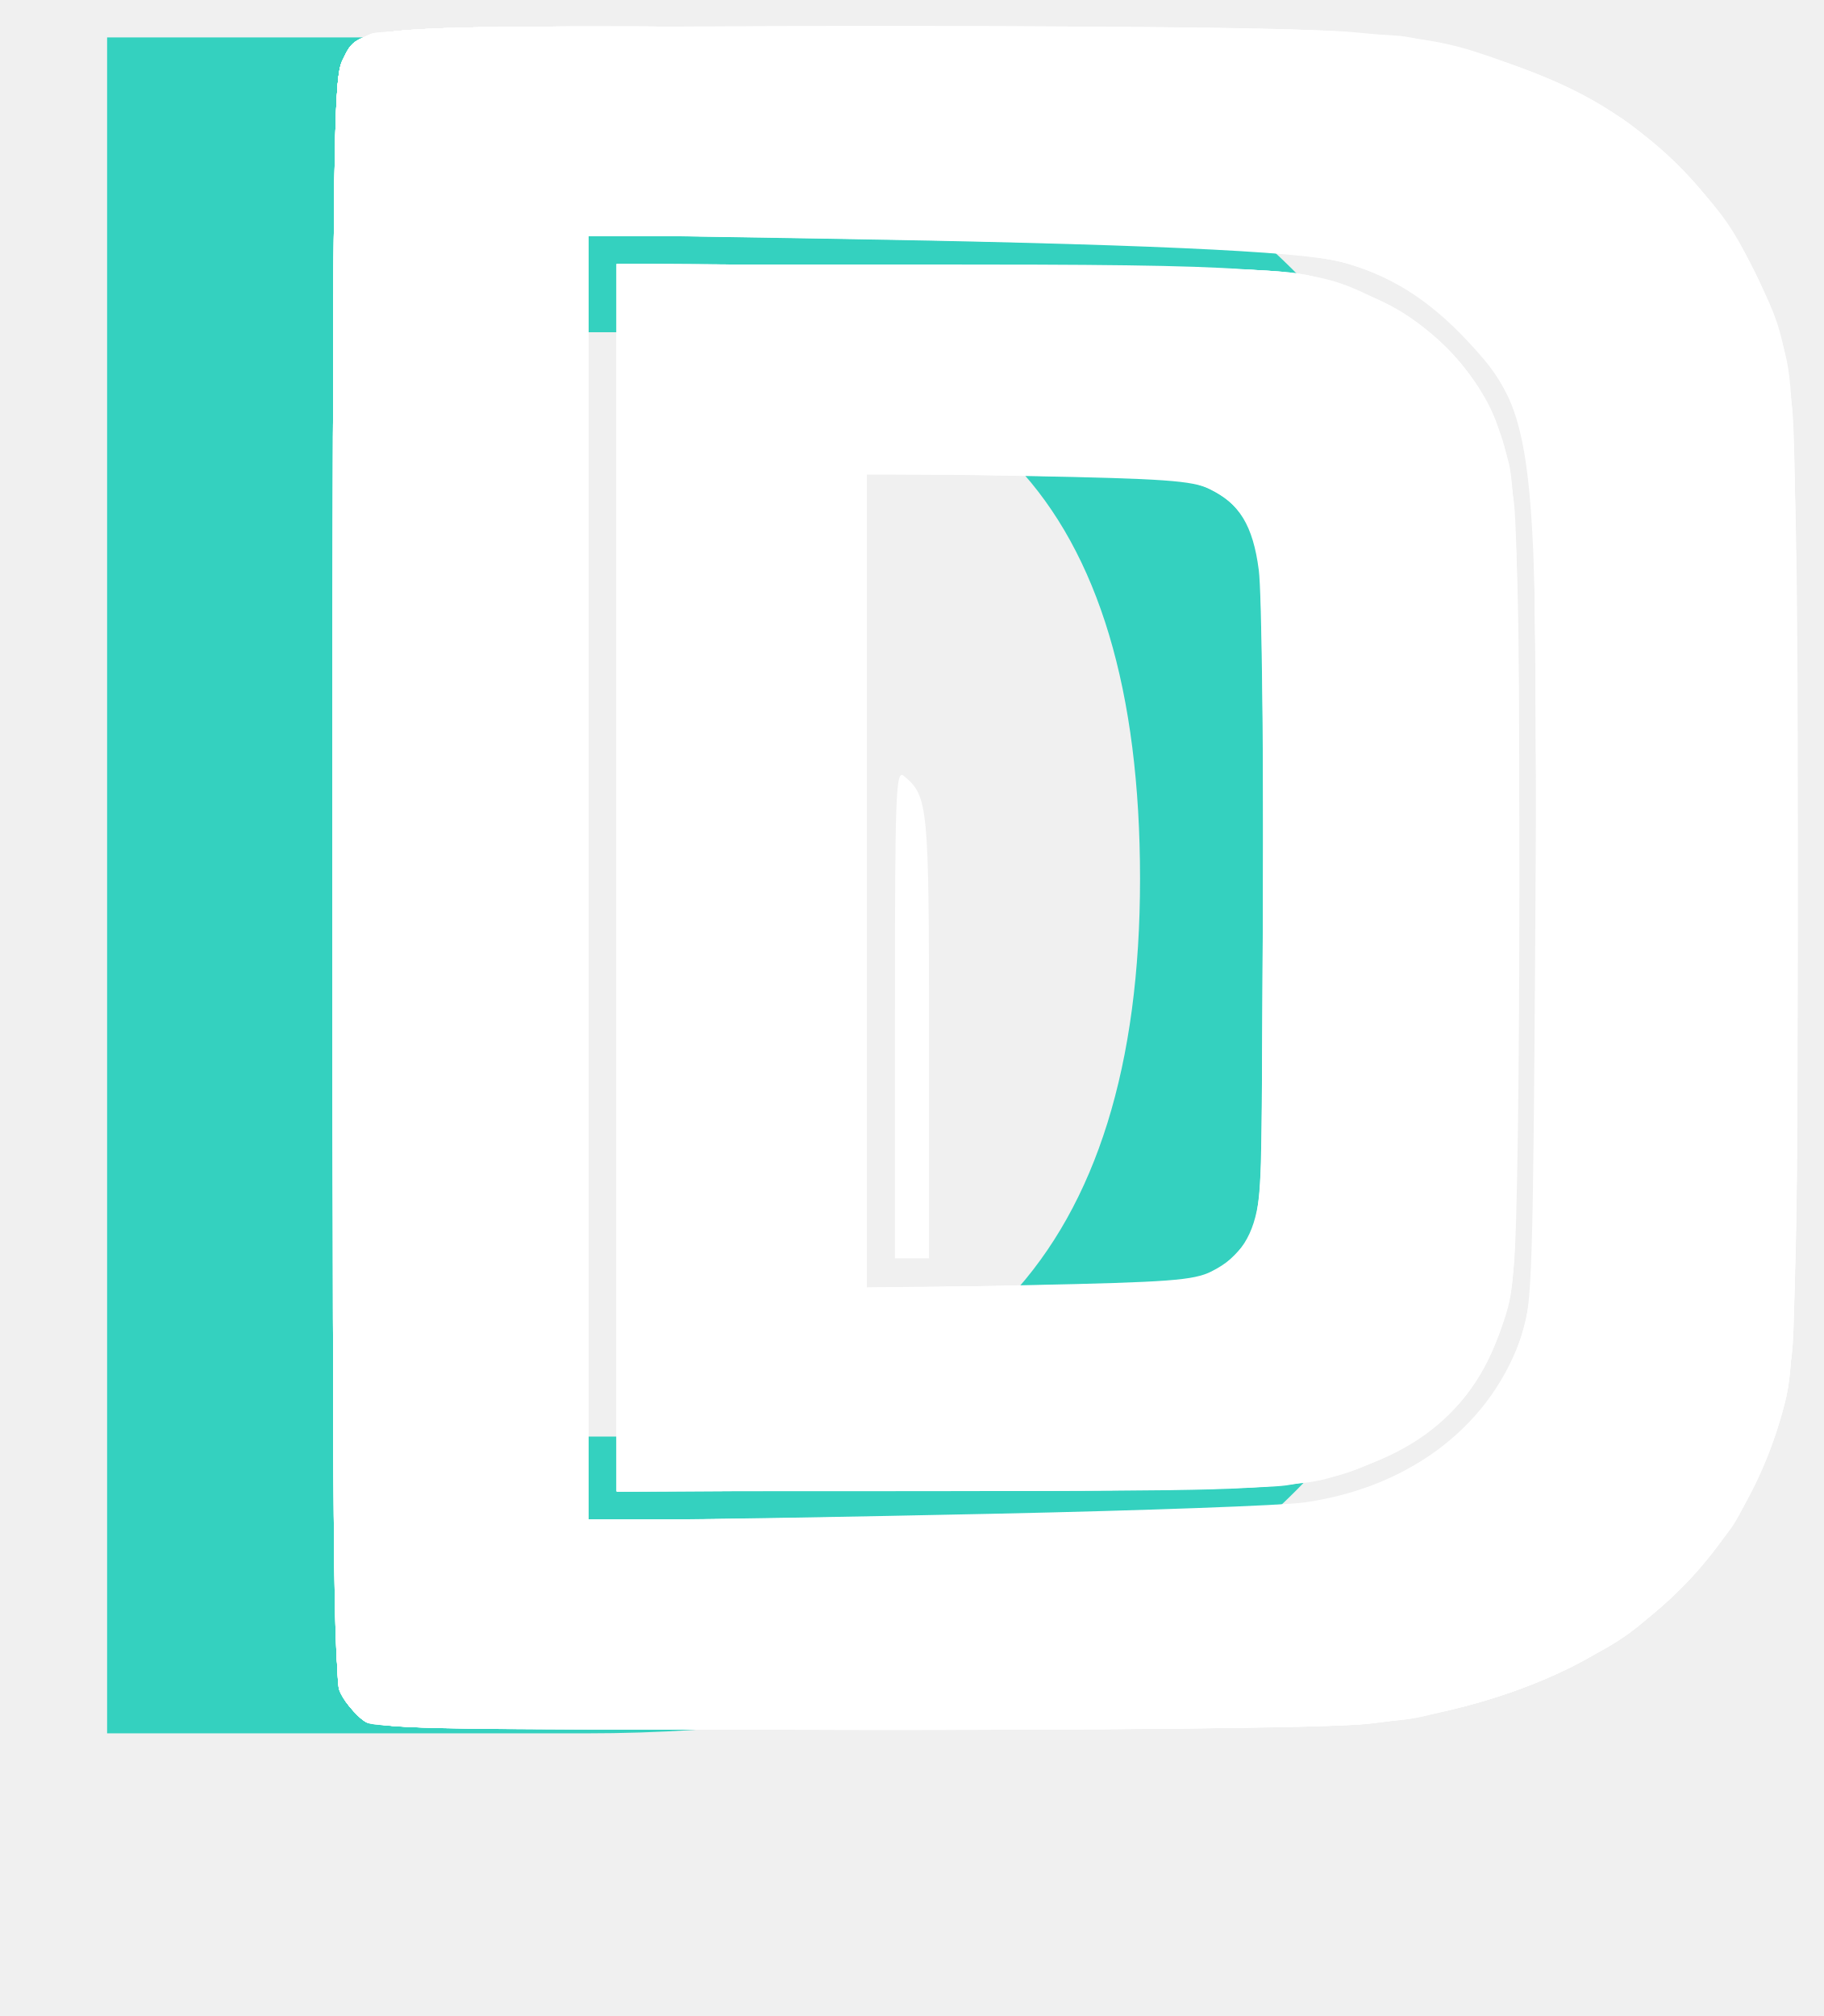
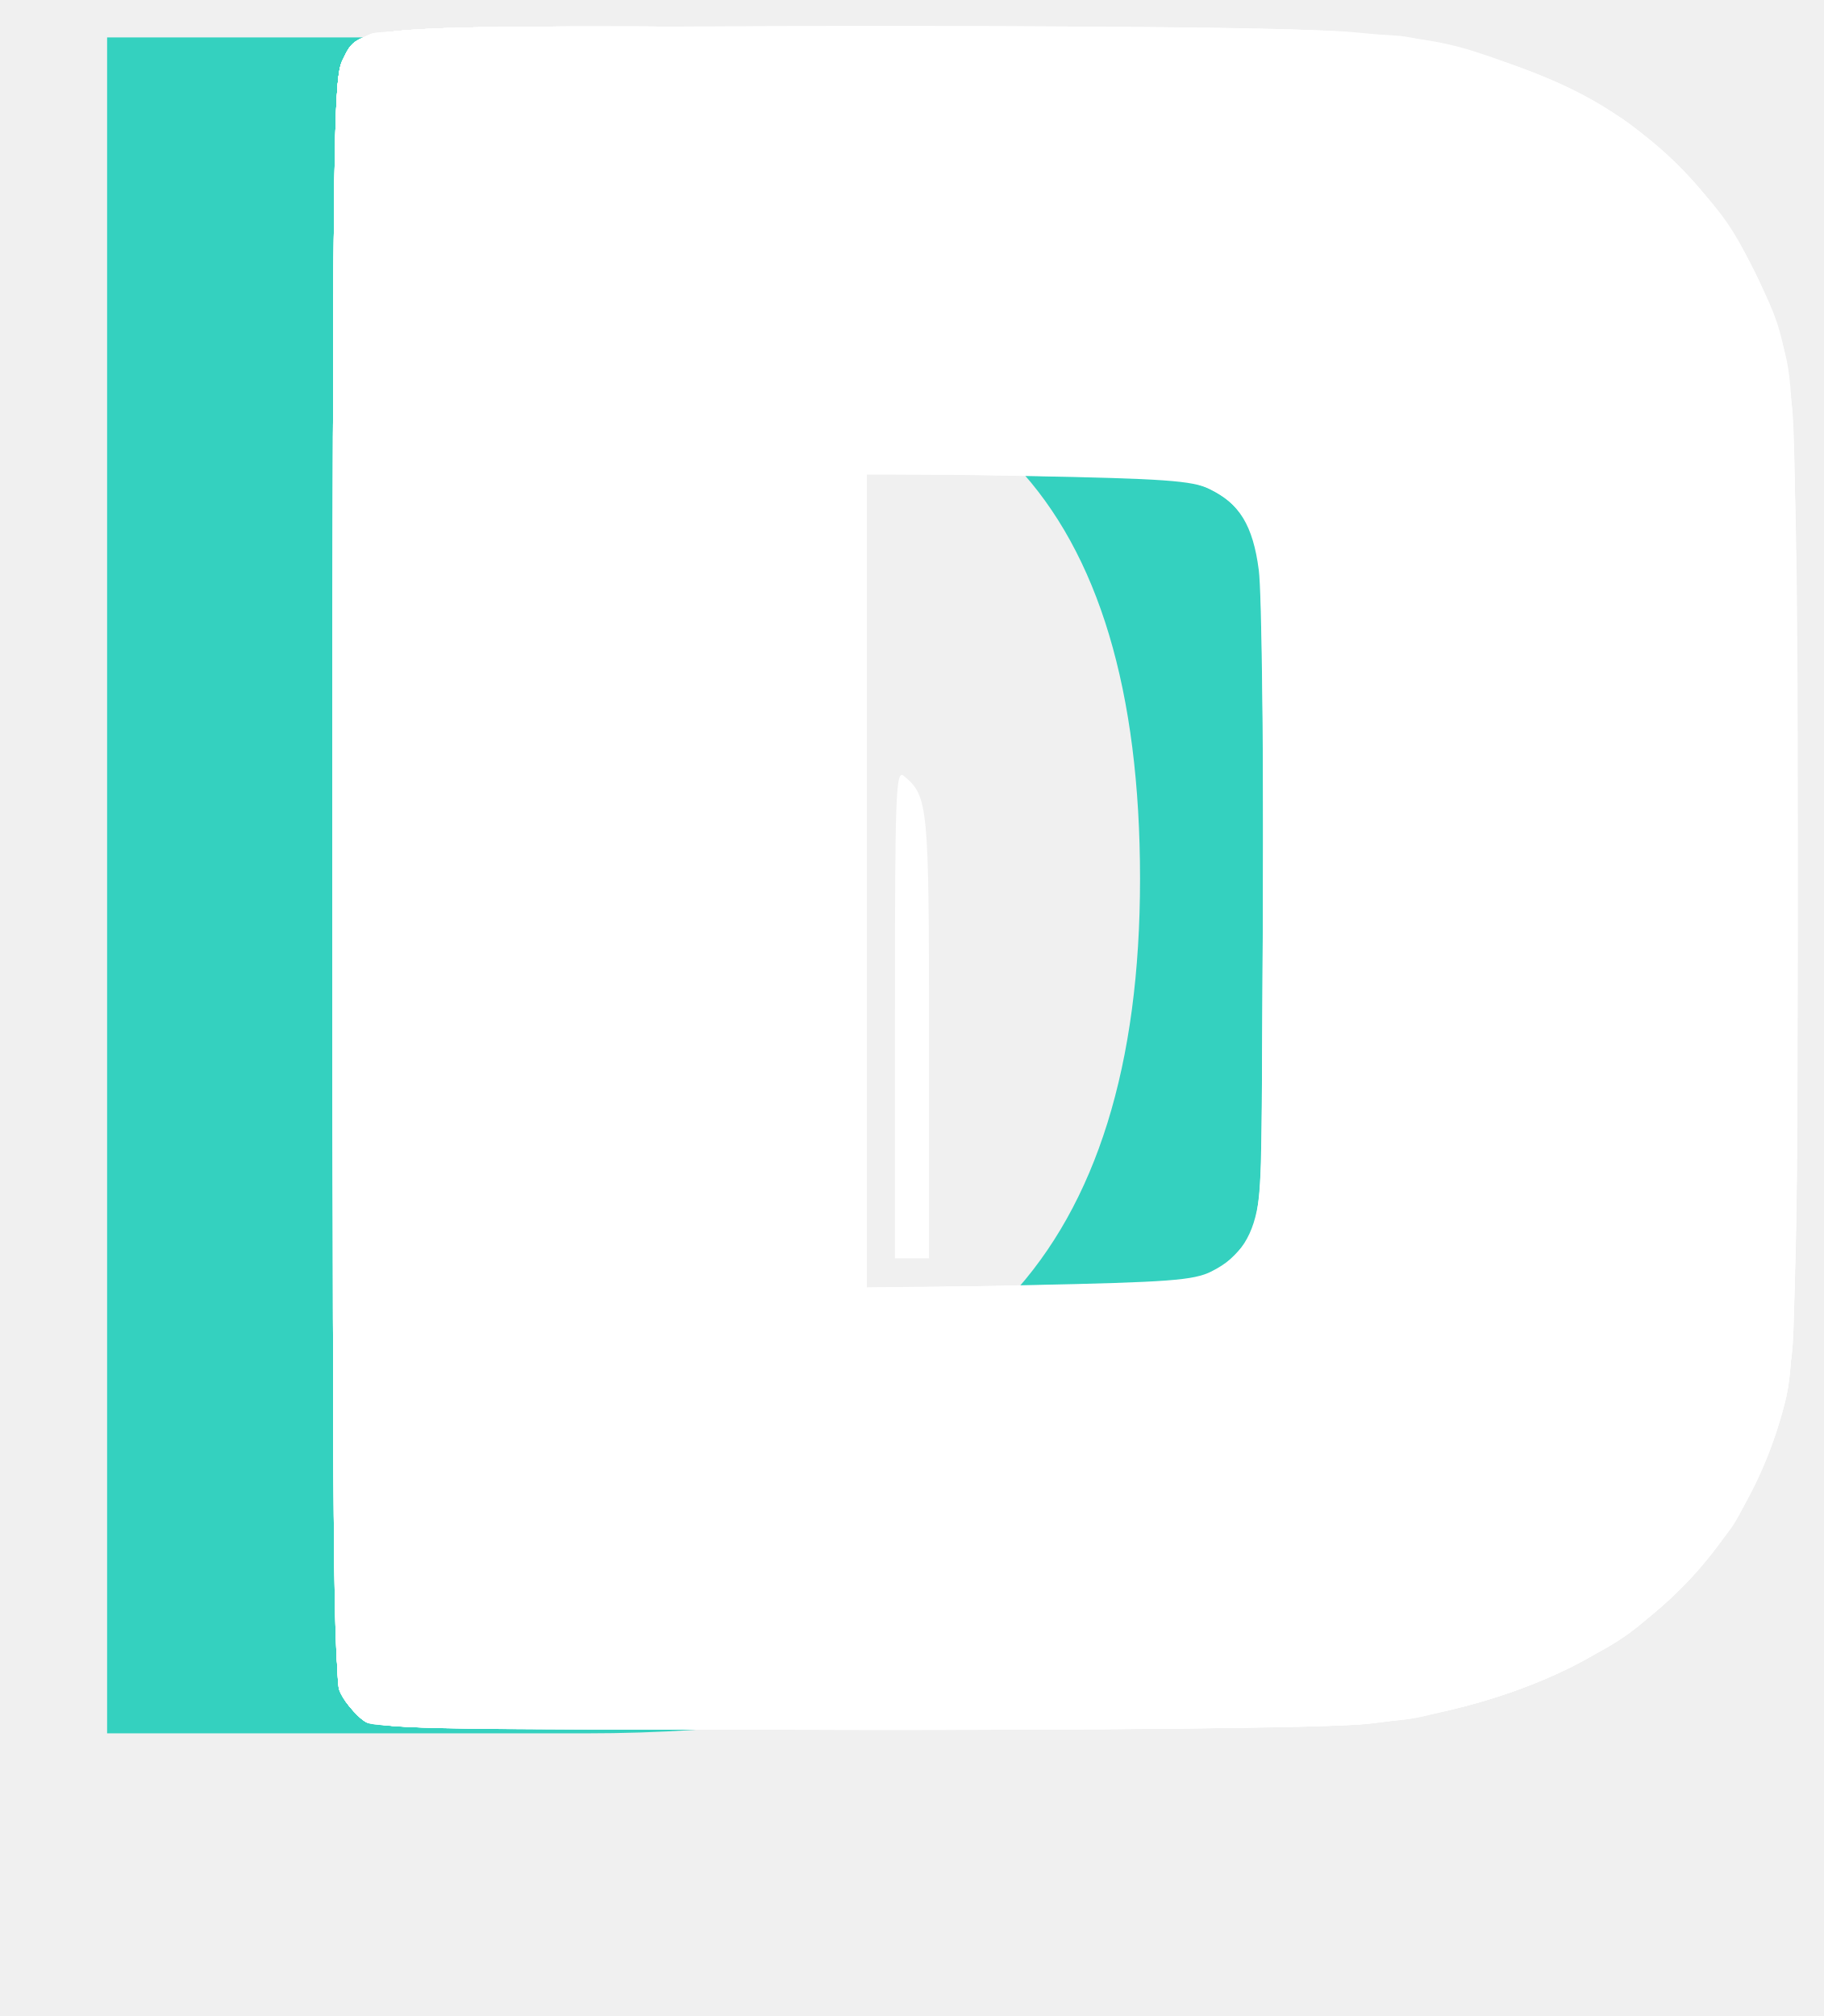
<svg xmlns="http://www.w3.org/2000/svg" width="15.172mm" height="16.772mm" viewBox="0 0 15.172 16.772" version="1.1" id="svg8">
  <defs id="defs2" />
  <g id="layer1" transform="translate(-0.03855243,0.05325171)">
    <text xml:space="preserve" style="font-style:normal;font-variant:normal;font-weight:800;font-stretch:normal;font-size:10.583px;line-height:1.25;font-family:Bungee;-inkscape-font-specification:'Bungee, Ultra-Bold';font-variant-ligatures:normal;font-variant-caps:normal;font-variant-numeric:normal;font-feature-settings:normal;text-align:start;letter-spacing:0px;word-spacing:0px;writing-mode:lr-tb;text-anchor:start;fill:#34d1bf;fill-opacity:1;stroke:none;stroke-width:0.265;" x="-0.85" y="14.368" id="text12">
      <tspan id="tspan14" x="-0.85" y="14.368" style="font-style:normal;font-variant:normal;font-weight:800;font-stretch:normal;font-size:19.756px;font-family:Bungee;-inkscape-font-specification:'Bungee, Ultra-Bold';font-variant-ligatures:normal;font-variant-caps:normal;font-variant-numeric:normal;font-feature-settings:normal;text-align:start;writing-mode:lr-tb;text-anchor:start;fill:#34d1bf;fill-opacity:1;">D</tspan>
    </text>
    <path style="fill:#ffffff;fill-opacity:1;stroke-width:0.179" d="M 19.391,27.602 V 8.316 h 9.709 c 10.573,0 11.642,0.077 13.964,1.007 1.425,0.57 2.958,1.913 3.575,3.131 1.065,2.101 1.056,1.972 1.056,15.326 0,11.196 -0.027,12.33 -0.319,13.388 -0.832,3.014 -2.742,4.65 -6.281,5.381 -1.462,0.302 -2.557,0.333 -11.659,0.335 l -10.045,0.002 z m 18.929,12.407 c 0.37,-0.214 0.789,-0.684 1.027,-1.154 l 0.402,-0.793 -0.004,-10.364 c -0.004,-9.718 -0.025,-10.41 -0.336,-11.095 -0.205,-0.451 -0.597,-0.896 -1.023,-1.161 -0.682,-0.424 -0.754,-0.43 -5.914,-0.484 l -5.223,-0.055 v 12.788 12.788 l 5.223,-0.055 c 4.862,-0.051 5.266,-0.08 5.848,-0.416 z" id="path4501" transform="matrix(0.2645833,0,0,0.2645833,0.03855243,-0.05325171)" />
    <path style="fill:#ffffff;fill-opacity:1;stroke-width:0.179" d="m 11.423,54.051 c -0.306,-0.189 -0.648,-0.605 -0.759,-0.924 -0.146,-0.42 -0.202,-7.445 -0.202,-25.57 0,-21.842 0.034,-25.062 0.268,-25.555 0.549,-1.157 -0.302,-1.091 15,-1.153 9.169,-0.037 14.67,0.011 16.098,0.141 3.052,0.277 5.498,0.907 7.724,1.99 3.39,1.65 5.433,4.235 6.474,8.192 0.394,1.498 0.4,1.704 0.464,15.446 0.077,16.57 0.035,17.111 -1.592,20.446 -0.572,1.173 -1.048,1.825 -2.096,2.872 -2.044,2.042 -4.262,3.133 -8.053,3.963 -1.632,0.357 -2.286,0.374 -17.232,0.433 -15.089,0.06 -15.552,0.052 -16.093,-0.283 z m 30.674,-6.756 c 3.464,-0.973 5.23,-2.627 6.077,-5.691 0.378,-1.368 0.393,-1.762 0.46,-12.395 0.045,-7.161 0.002,-11.682 -0.126,-12.993 C 48.04,11.408 46.208,9.161 41.74,7.91 40.423,7.541 39.97,7.525 29.435,7.465 l -10.938,-0.062 V 27.6 47.798 l 11.116,-0.059 c 10.737,-0.057 11.163,-0.073 12.483,-0.444 z" id="path4503" transform="matrix(0.2645833,0,0,0.2645833,0.03855243,-0.05325171)" />
    <path style="fill:#ffffff;fill-opacity:1;stroke-width:0.179" d="M 11.423,54.046 C 11.117,53.859 10.775,53.446 10.664,53.127 10.518,52.707 10.462,45.676 10.463,27.53 c 2.6e-4,-23.461 0.02,-25.057 0.312,-25.643 0.563,-1.128 0.095,-1.099 16.83,-1.02 16.23,0.076 16.052,0.067 19.375,1.045 4.445,1.309 7.6,4.334 8.819,8.457 0.667,2.255 0.735,3.864 0.734,17.406 -8.93e-4,10.549 -0.052,13.463 -0.259,14.826 -0.503,3.302 -1.482,5.331 -3.592,7.44 -1.205,1.205 -1.749,1.598 -3.133,2.263 -0.921,0.443 -2.296,0.976 -3.056,1.184 -3.042,0.835 -4.277,0.891 -19.869,0.894 -14.08,0.003 -14.664,-0.01 -15.2,-0.337 z m 30.468,-6.702 c 3.665,-1.008 5.561,-2.825 6.368,-6.101 0.27,-1.095 0.305,-2.581 0.316,-13.374 C 48.586,17.104 48.553,15.582 48.288,14.448 47.624,11.615 46.36,9.937 44.025,8.788 41.538,7.564 41.436,7.554 29.346,7.471 L 18.498,7.396 V 27.601 47.806 l 11.116,-0.071 c 9.988,-0.064 11.234,-0.104 12.277,-0.391 z" id="path4505" transform="matrix(0.2645833,0,0,0.2645833,0.03855243,-0.05325171)" />
    <path style="fill:#ffffff;fill-opacity:1;stroke-width:0.179" d="M 19.391,27.601 V 8.297 l 10.402,0.061 c 10.003,0.058 10.454,0.075 11.771,0.445 1.792,0.503 2.684,0.972 3.763,1.982 0.996,0.932 1.606,2.014 2.059,3.65 0.278,1.004 0.308,2.312 0.308,13.345 0,11.044 -0.03,12.341 -0.309,13.348 -0.624,2.253 -1.633,3.551 -3.492,4.49 -2.321,1.172 -2.096,1.152 -13.833,1.223 l -10.67,0.065 z m 18.847,12.439 c 0.299,-0.181 0.741,-0.617 0.982,-0.969 l 0.438,-0.639 0.054,-9.924 c 0.03,-5.458 0.003,-10.353 -0.059,-10.877 -0.157,-1.315 -0.988,-2.246 -2.245,-2.516 -0.505,-0.108 -2.904,-0.191 -5.527,-0.191 h -4.634 v 12.782 12.782 l 5.223,-0.059 c 4.698,-0.053 5.278,-0.092 5.767,-0.388 z" id="path4507" transform="matrix(0.2645833,0,0,0.2645833,0.03855243,-0.05325171)" />
    <path style="fill:#ffffff;fill-opacity:1;stroke-width:0.179" d="M 11.423,54.046 C 11.117,53.859 10.775,53.446 10.664,53.127 10.518,52.707 10.462,45.676 10.463,27.53 c 2.6e-4,-23.461 0.02,-25.057 0.312,-25.643 0.562,-1.125 0.105,-1.097 16.738,-1.026 16.525,0.07 16.553,0.072 19.997,1.221 2.185,0.729 3.864,1.754 5.386,3.291 1.453,1.467 2.483,3.337 3.145,5.711 0.398,1.426 0.398,1.456 0.4,16.518 0.001,15.083 0.001,15.09 -0.398,16.518 -1.082,3.867 -3.271,6.631 -6.486,8.192 -1.952,0.948 -4.339,1.607 -6.827,1.884 -1.083,0.121 -7.084,0.191 -16.233,0.191 -13.952,-7.15e-4 -14.538,-0.014 -15.073,-0.34 z m 30.495,-6.766 c 3.339,-0.902 5.018,-2.321 6.086,-5.139 0.399,-1.054 0.401,-1.098 0.455,-13.736 0.047,-10.981 0.017,-12.847 -0.225,-13.936 C 47.616,11.689 46.24,9.857 43.945,8.761 41.535,7.61 41.178,7.579 29.257,7.474 L 18.498,7.38 V 27.6 47.821 l 11.027,-0.086 c 10.44,-0.081 11.1,-0.105 12.394,-0.455 z" id="path4509" transform="matrix(0.2645833,0,0,0.2645833,0.03855243,-0.05325171)" />
    <path style="fill:#ffffff;fill-opacity:1;stroke-width:0.179" d="M 11.423,54.046 C 11.117,53.859 10.775,53.446 10.664,53.127 10.518,52.707 10.462,45.676 10.463,27.53 c 2.6e-4,-23.461 0.02,-25.057 0.312,-25.643 0.564,-1.129 0.085,-1.1 16.919,-1.02 16.678,0.079 16.346,0.059 19.818,1.214 4.442,1.477 7.263,4.454 8.528,9.003 0.396,1.424 0.397,1.476 0.401,16.339 0.004,16.898 0.05,16.267 -1.441,19.442 -0.662,1.41 -1.019,1.906 -2.26,3.145 -1.22,1.218 -1.768,1.614 -3.183,2.302 -1.952,0.948 -4.339,1.607 -6.827,1.884 -1.083,0.121 -7.084,0.191 -16.233,0.191 -13.952,-7.15e-4 -14.538,-0.014 -15.073,-0.34 z m 30.2,-6.699 c 1.357,-0.3 3.467,-1.276 4.225,-1.955 0.947,-0.846 1.761,-2.124 2.157,-3.382 0.403,-1.283 0.403,-1.286 0.403,-14.23 0,-12.071 -0.022,-13.019 -0.329,-14.012 C 47.181,10.856 45.569,9.247 42.516,8.214 41.183,7.763 40.793,7.721 36.712,7.589 34.306,7.51 29.223,7.441 25.418,7.435 L 18.498,7.423 V 27.627 47.83 l 10.938,-0.103 c 8.935,-0.084 11.166,-0.154 12.188,-0.38 z" id="path4511" transform="matrix(0.2645833,0,0,0.2645833,0.03855243,-0.05325171)" />
    <path style="fill:#ffffff;fill-opacity:1;stroke-width:0.179" d="M 11.423,54.046 C 11.117,53.859 10.775,53.446 10.664,53.127 10.518,52.707 10.462,45.676 10.463,27.53 c 2.6e-4,-23.461 0.02,-25.057 0.312,-25.643 0.563,-1.127 0.095,-1.099 16.83,-1.022 16.478,0.076 16.443,0.073 19.679,1.143 2.49,0.823 3.855,1.632 5.52,3.272 1.121,1.105 1.501,1.637 2.171,3.036 1.523,3.183 1.442,2.221 1.517,18.036 0.08,16.947 0.042,17.459 -1.539,20.714 -0.489,1.006 -1.028,1.721 -2.168,2.877 -1.278,1.295 -1.786,1.669 -3.214,2.366 -1.983,0.968 -4.404,1.643 -6.786,1.894 -0.981,0.103 -7.831,0.179 -16.25,0.181 -13.992,0.002 -14.575,-0.011 -15.111,-0.337 z m 25.111,-6.437 c 4.628,-0.139 4.987,-0.174 6.231,-0.611 2.531,-0.889 3.894,-2.051 4.881,-4.159 0.487,-1.04 0.563,-1.439 0.71,-3.693 C 48.592,35.505 48.435,15.052 48.162,14.05 47.333,11.001 45.188,8.92 41.964,8.037 40.697,7.691 33.716,7.449 24.525,7.433 l -6.027,-0.01 V 27.602 47.78 l 6.562,-0.012 c 3.609,-0.007 8.772,-0.078 11.473,-0.159 z" id="path4513" transform="matrix(0.2645833,0,0,0.2645833,0.03855243,-0.05325171)" />
    <path style="fill:#ffffff;fill-opacity:1;stroke-width:0.179" d="m 11.534,54.164 c -0.246,-0.125 -0.587,-0.508 -0.759,-0.851 -0.293,-0.584 -0.312,-2.182 -0.312,-25.712 0,-23.529 0.019,-25.128 0.312,-25.714 0.563,-1.127 0.095,-1.099 16.83,-1.022 16.424,0.075 16.403,0.074 19.643,1.122 2.44,0.789 3.886,1.647 5.552,3.293 1.07,1.058 1.527,1.684 2.173,2.98 1.523,3.056 1.472,2.38 1.469,19.52 -0.003,14.964 -0.006,15.101 -0.392,16.465 -0.701,2.475 -1.568,3.987 -3.262,5.69 -2.106,2.117 -4.174,3.147 -8.129,4.049 -1.081,0.246 -3.371,0.293 -16.964,0.347 -12.492,0.049 -15.806,0.015 -16.161,-0.166 z m 23.929,-6.549 c 5.646,-0.14 5.842,-0.157 7.232,-0.627 2.395,-0.809 3.884,-1.99 4.791,-3.8 0.921,-1.838 0.924,-1.888 0.918,-15.497 C 48.396,13.789 48.426,14.215 47.307,12.005 46.364,10.145 44.006,8.493 41.534,7.96 40.385,7.713 31.404,7.445 23.81,7.432 l -5.312,-0.009 V 27.602 47.78 l 5.58,-0.01 c 3.069,-0.006 8.192,-0.075 11.384,-0.155 z" id="path4515" transform="matrix(0.2645833,0,0,0.2645833,0.03855243,-0.05325171)" />
    <path style="fill:#ffffff;fill-opacity:1;stroke-width:0.179" d="m 11.534,54.164 c -0.246,-0.125 -0.587,-0.508 -0.759,-0.851 -0.293,-0.584 -0.312,-2.182 -0.312,-25.712 0,-23.529 0.019,-25.128 0.312,-25.714 0.565,-1.13 0.075,-1.101 17.009,-1.019 16.719,0.081 16.424,0.063 19.71,1.18 3.52,1.197 6.011,3.266 7.479,6.212 1.523,3.056 1.472,2.38 1.469,19.52 -0.003,15.089 -0.003,15.089 -0.403,16.507 -0.693,2.456 -1.543,3.932 -3.25,5.647 -2.086,2.097 -4.292,3.203 -8.045,4.037 -1.175,0.261 -3.214,0.304 -17.048,0.358 -12.492,0.049 -15.806,0.015 -16.161,-0.166 z m 23.304,-6.558 c 7.073,-0.17 7.355,-0.21 9.597,-1.382 1.873,-0.979 3.063,-2.513 3.644,-4.698 0.277,-1.043 0.307,-2.389 0.302,-13.746 -0.005,-11.046 -0.041,-12.726 -0.297,-13.703 C 47.326,11.178 45.574,9.308 42.68,8.31 41.144,7.78 38.567,7.638 27.918,7.494 L 18.498,7.368 V 27.574 47.78 l 4.955,-0.01 c 2.725,-0.005 7.848,-0.079 11.384,-0.164 z" id="path4517" transform="matrix(0.2645833,0,0,0.2645833,0.03855243,-0.05325171)" />
    <path style="fill:#ffffff;fill-opacity:1;stroke-width:0.179" d="M 26.145 0.82 C 24.538 0.823 23.278 0.84 21.771 0.85 C 21.747 0.85 21.717 0.85 21.693 0.85 C 16.549 0.832 13.519 0.854 12.297 1.01 C 12.292 1.01 12.282 1.011 12.277 1.012 C 12.115 1.024 11.753 1.035 11.713 1.049 C 11.595 1.089 11.488 1.141 11.389 1.201 C 11.296 1.241 11.218 1.284 11.156 1.332 C 10.97 1.476 10.891 1.655 10.775 1.887 C 10.483 2.473 10.463 4.073 10.463 27.602 C 10.463 39.366 10.468 45.649 10.51 49.062 C 10.531 50.769 10.56 51.758 10.604 52.357 C 10.647 52.958 10.702 53.166 10.775 53.312 C 10.947 53.655 11.288 54.036 11.533 54.158 C 11.605 54.194 12.107 54.226 12.936 54.254 C 12.937 54.254 12.936 54.254 12.938 54.254 C 17.093 54.395 29.449 54.434 37.016 54.354 C 37.84 54.345 38.425 54.332 39.119 54.32 C 39.679 54.311 40.371 54.304 40.826 54.293 C 41.873 54.268 42.628 54.238 42.963 54.203 C 45.963 53.889 48.538 53.028 50.619 51.711 C 50.721 51.647 50.819 51.58 50.918 51.514 C 51.148 51.36 51.371 51.201 51.588 51.035 C 51.69 50.956 51.791 50.877 51.891 50.795 C 52.151 50.583 52.401 50.362 52.641 50.133 C 52.656 50.118 52.672 50.103 52.688 50.088 C 53.125 49.666 53.531 49.219 53.896 48.74 C 54.172 48.41 54.418 48.098 54.555 47.871 C 54.742 47.56 54.918 47.206 55.084 46.834 C 55.734 45.529 56.168 44.078 56.354 42.494 C 56.382 42.253 56.407 41.586 56.428 40.648 C 56.429 40.601 56.43 40.6 56.432 40.551 C 56.453 39.643 56.47 38.47 56.484 37.117 C 56.543 31.63 56.539 23.466 56.48 18.107 C 56.47 17.111 56.458 16.301 56.443 15.553 C 56.422 14.373 56.397 13.49 56.367 13.094 C 56.365 13.069 56.363 12.948 56.361 12.928 C 56.361 12.923 56.36 12.919 56.359 12.914 C 56.359 12.907 56.358 12.876 56.357 12.869 C 56.3 12.327 56.211 11.816 56.105 11.318 C 56.082 11.206 56.057 11.094 56.031 10.984 C 55.993 10.824 55.954 10.662 55.91 10.506 C 55.863 10.336 55.808 10.171 55.754 10.006 C 55.688 9.806 55.619 9.608 55.543 9.414 C 55.469 9.224 55.393 9.034 55.309 8.85 C 55.245 8.71 55.175 8.572 55.105 8.436 C 55.038 8.303 54.969 8.171 54.896 8.041 C 54.819 7.901 54.739 7.762 54.654 7.625 C 54.576 7.498 54.492 7.371 54.408 7.246 C 54.319 7.113 54.232 6.98 54.137 6.85 C 53.945 6.587 53.744 6.329 53.525 6.074 C 53.519 6.067 53.514 6.06 53.508 6.053 C 53.282 5.787 53.038 5.525 52.783 5.268 C 52.756 5.24 52.733 5.211 52.705 5.184 C 52.618 5.097 52.558 5.054 52.477 4.975 C 52.17 4.674 51.888 4.417 51.635 4.205 C 51.566 4.149 51.488 4.082 51.42 4.029 C 51.299 3.935 51.167 3.837 51.043 3.752 C 50.975 3.706 50.9 3.66 50.83 3.615 C 50.68 3.52 50.522 3.418 50.354 3.324 C 49.376 2.727 48.284 2.256 46.932 1.836 C 46.927 1.834 46.923 1.832 46.918 1.83 C 46.914 1.829 46.91 1.827 46.906 1.826 C 46.877 1.817 46.852 1.808 46.822 1.799 C 46.762 1.78 46.713 1.772 46.654 1.754 C 45.857 1.505 45.048 1.302 44.199 1.152 C 44.015 1.12 43.53 1.09 42.811 1.062 C 42.654 1.042 42.501 1.018 42.338 1.004 C 40.759 0.869 33.305 0.81 26.145 0.82 z M 18.498 7.424 L 21.373 7.428 C 25.537 7.436 33.587 7.626 38.021 7.797 C 38.528 7.817 38.727 7.836 39.115 7.855 C 39.819 7.889 40.584 7.923 40.834 7.951 C 40.98 7.965 41.099 7.978 41.201 7.992 C 41.373 8.02 41.543 8.047 41.711 8.084 C 41.822 8.109 41.93 8.141 42.039 8.17 C 42.198 8.212 42.357 8.255 42.512 8.305 C 42.672 8.357 42.832 8.41 42.988 8.471 C 43.223 8.561 43.449 8.664 43.672 8.771 C 46.044 9.936 47.752 12.126 48.139 14.717 C 48.168 14.934 48.193 15.454 48.215 16.232 C 48.316 20.109 48.335 30.307 48.27 36.289 C 48.264 36.822 48.255 37.167 48.248 37.625 C 48.237 38.262 48.226 38.963 48.213 39.436 C 48.209 39.557 48.205 39.577 48.201 39.684 C 48.183 40.218 48.163 40.614 48.141 40.809 C 47.678 43.896 45.44 46.212 42.172 47.053 C 41.727 47.153 41.253 47.241 40.699 47.305 C 39.355 47.423 36.97 47.508 32.695 47.6 C 28.374 47.692 23.411 47.77 21.668 47.773 L 18.498 47.779 L 18.498 27.625 L 18.498 27.602 L 18.498 7.424 z " transform="matrix(0.2645833,0,0,0.2645833,0.03855243,-0.05325171)" id="path4519" />
    <path style="fill:#ffffff;fill-opacity:1;stroke-width:0.179" d="m 11.534,54.159 c -0.246,-0.123 -0.587,-0.503 -0.759,-0.846 -0.293,-0.584 -0.312,-2.182 -0.312,-25.712 0,-23.529 0.019,-25.128 0.312,-25.714 0.565,-1.131 0.067,-1.101 17.098,-1.02 16.751,0.08 16.432,0.061 19.579,1.146 2.356,0.812 3.811,1.708 5.421,3.339 2.059,2.085 3.163,4.468 3.485,7.517 0.218,2.066 0.214,27.763 -0.004,29.625 -0.773,6.581 -5.717,10.904 -13.391,11.709 -2.644,0.277 -30.865,0.237 -31.429,-0.044 z m 21.161,-6.561 c 5.582,-0.122 8.202,-0.246 9.047,-0.429 3.502,-0.755 5.945,-3.183 6.405,-6.367 0.217,-1.5 0.216,-24.551 -0.001,-26.052 C 47.632,11.196 44.697,8.442 40.908,7.957 39.507,7.778 26.849,7.436 21.31,7.427 l -2.812,-0.004 V 27.602 47.78 l 3.17,-0.005 c 1.743,-0.003 6.705,-0.083 11.027,-0.177 z" id="path4527" transform="matrix(0.2645833,0,0,0.2645833,0.03855243,-0.05325171)" />
    <path style="fill:#ffffff;fill-opacity:1;stroke-width:0.179" d="M 19.391,27.591 V 8.295 l 10.491,0.064 c 9.335,0.057 10.609,0.098 11.562,0.376 3.375,0.983 5.235,2.789 6.002,5.831 0.199,0.791 0.248,3.385 0.248,13.304 0,12.267 -0.002,12.327 -0.4,13.595 -0.939,2.987 -3.121,4.66 -6.832,5.239 -0.681,0.106 -5.272,0.182 -11.116,0.183 l -9.955,0.001 z m 18.644,12.507 c 0.286,-0.145 0.768,-0.573 1.071,-0.95 l 0.552,-0.686 0.055,-9.85 c 0.03,-5.417 0.005,-10.267 -0.056,-10.778 -0.132,-1.1 -0.657,-1.949 -1.517,-2.455 -0.583,-0.343 -0.964,-0.371 -5.758,-0.43 l -5.134,-0.063 V 27.691 40.495 l 5.134,-0.067 c 4.076,-0.053 5.241,-0.121 5.653,-0.331 z" id="path4529" transform="matrix(0.2645833,0,0,0.2645833,0.03855243,-0.05325171)" />
    <path style="fill:#ffffff;fill-opacity:1;stroke-width:0.179" d="m 28.141,31.865 c 0,-6.969 0.027,-7.678 0.28,-7.468 0.766,0.636 0.792,0.901 0.792,8.196 v 6.973 h -0.536 -0.536 z" id="path4531" transform="matrix(0.2645833,0,0,0.2645833,0.03855243,-0.05325171)" />
    <path style="fill:#ffffff;fill-opacity:1;stroke-width:0.179" d="m 11.534,54.159 c -0.246,-0.123 -0.587,-0.503 -0.759,-0.846 -0.293,-0.584 -0.312,-2.182 -0.312,-25.712 0,-23.529 0.019,-25.128 0.312,-25.714 0.565,-1.131 0.067,-1.101 17.098,-1.02 16.714,0.08 16.638,0.076 19.58,1.126 2.425,0.866 3.707,1.653 5.338,3.282 1.233,1.231 1.669,1.818 2.274,3.062 1.443,2.969 1.379,2.073 1.379,19.264 0,14.085 -0.025,15.365 -0.32,16.518 -1.469,5.747 -6.179,9.347 -13.192,10.086 -2.611,0.275 -30.839,0.233 -31.399,-0.047 z m 20.591,-6.559 c 4.401,-0.095 8.539,-0.257 9.196,-0.36 1.69,-0.264 3.594,-1.211 4.737,-2.355 1.242,-1.244 1.87,-2.556 2.08,-4.349 0.216,-1.836 0.225,-23.26 0.011,-25.293 C 48.059,14.388 47.817,13.307 47.611,12.841 46.675,10.724 44.733,9.014 42.476,8.317 41.036,7.872 37.075,7.674 26.132,7.5 L 18.498,7.379 V 27.579 47.78 l 2.812,-0.004 c 1.547,-0.002 6.413,-0.081 10.814,-0.177 z" id="path4533" transform="matrix(0.2645833,0,0,0.2645833,0.03855243,-0.05325171)" />
    <path style="fill:#ffffff;fill-opacity:1;stroke-width:0.179" d="m 11.534,54.159 c -0.246,-0.123 -0.587,-0.503 -0.759,-0.846 -0.293,-0.584 -0.312,-2.182 -0.312,-25.712 0,-23.529 0.019,-25.128 0.312,-25.714 0.213,-0.426 0.511,-0.693 0.937,-0.838 0.839,-0.286 27.543,-0.319 30.829,-0.039 2.746,0.235 4.743,0.772 7.027,1.891 3.204,1.57 5.651,4.623 6.557,8.182 0.293,1.151 0.318,2.459 0.318,16.518 0,14.085 -0.025,15.365 -0.32,16.518 -1.461,5.715 -6.112,9.302 -13.073,10.084 -2.494,0.28 -30.949,0.24 -31.518,-0.045 z m 19.802,-6.563 c 4.655,-0.1 9.008,-0.259 9.674,-0.353 3.384,-0.48 5.938,-2.47 6.873,-5.355 0.288,-0.889 0.325,-2.054 0.392,-12.321 0.102,-15.752 0.011,-16.556 -2.133,-18.848 C 44.913,9.404 43.666,8.627 42.159,8.234 40.864,7.897 35.647,7.664 25.775,7.502 l -7.277,-0.119 V 27.582 47.78 l 2.188,-0.001 c 1.203,-7.14e-4 5.996,-0.083 10.65,-0.183 z" id="path4535" transform="matrix(0.2645833,0,0,0.2645833,0.03855243,-0.05325171)" />
    <path style="fill:#ffffff;fill-opacity:1;stroke-width:0.179" d="M 19.391,27.591 V 8.295 l 10.491,0.064 c 9.335,0.057 10.609,0.098 11.562,0.376 2.769,0.806 4.463,2.117 5.421,4.195 0.87,1.888 0.954,3.434 0.878,16.232 -0.065,10.943 -0.076,11.235 -0.455,12.376 -0.982,2.95 -2.877,4.442 -6.469,5.094 -1.023,0.186 -3.71,0.244 -11.384,0.249 l -10.045,0.006 z m 18.662,12.467 c 0.294,-0.152 0.683,-0.44 0.864,-0.64 0.791,-0.874 0.815,-1.21 0.815,-11.459 3.2e-5,-5.353 -0.068,-10.082 -0.15,-10.51 -0.194,-1.002 -0.665,-1.635 -1.539,-2.069 -0.63,-0.313 -1.202,-0.355 -5.747,-0.425 l -5.048,-0.078 v 12.816 12.816 l 5.135,-0.087 c 4.163,-0.071 5.236,-0.14 5.67,-0.364 z" id="path4537" transform="matrix(0.2645833,0,0,0.2645833,0.03855243,-0.05325171)" />
    <path style="fill:#ffffff;fill-opacity:1;stroke-width:0.179" d="M 19.391,27.599 V 8.293 l 10.58,0.069 c 11.602,0.076 11.298,0.049 13.636,1.2 1.462,0.72 2.908,2.272 3.436,3.686 0.215,0.577 0.469,1.732 0.565,2.567 0.232,2.032 0.224,21.962 -0.01,24.018 -0.406,3.572 -2.166,5.587 -5.796,6.639 -0.953,0.276 -2.253,0.317 -11.741,0.372 l -10.67,0.061 z m 18.703,12.379 c 0.907,-0.451 1.346,-1.136 1.496,-2.332 0.183,-1.468 0.177,-18.292 -0.008,-19.723 -0.18,-1.392 -0.613,-2.106 -1.547,-2.549 -0.549,-0.261 -1.427,-0.323 -5.718,-0.406 l -5.069,-0.098 v 12.823 12.823 l 5.099,-0.107 c 4.419,-0.093 5.185,-0.15 5.747,-0.43 z" id="path4539" transform="matrix(0.2645833,0,0,0.2645833,0.03855243,-0.05325171)" />
+     <rect style="fill:#ffffff;fill-opacity:1;stroke-width:0.265" id="rect4554" width="1.353" height="11.259" x="4.398" y="1.652" />
+     <rect style="fill:#ffffff;fill-opacity:1;stroke-width:0.265" id="rect4556" width="8.619" height="1.487" x="3.881" y="11.725" />
+     <rect style="fill:#ffffff;fill-opacity:1;stroke-width:0.265" id="rect4560" width="2.071" height="10.557" x="11.147" y="1.652" ry="0.66" />
+     <rect style="fill:#ffffff;fill-opacity:1;stroke-width:0.265" id="rect4562" width="7.25" height="1.554" x="5.334" y="1.167" ry="0.66" />
  </g>
</svg>
